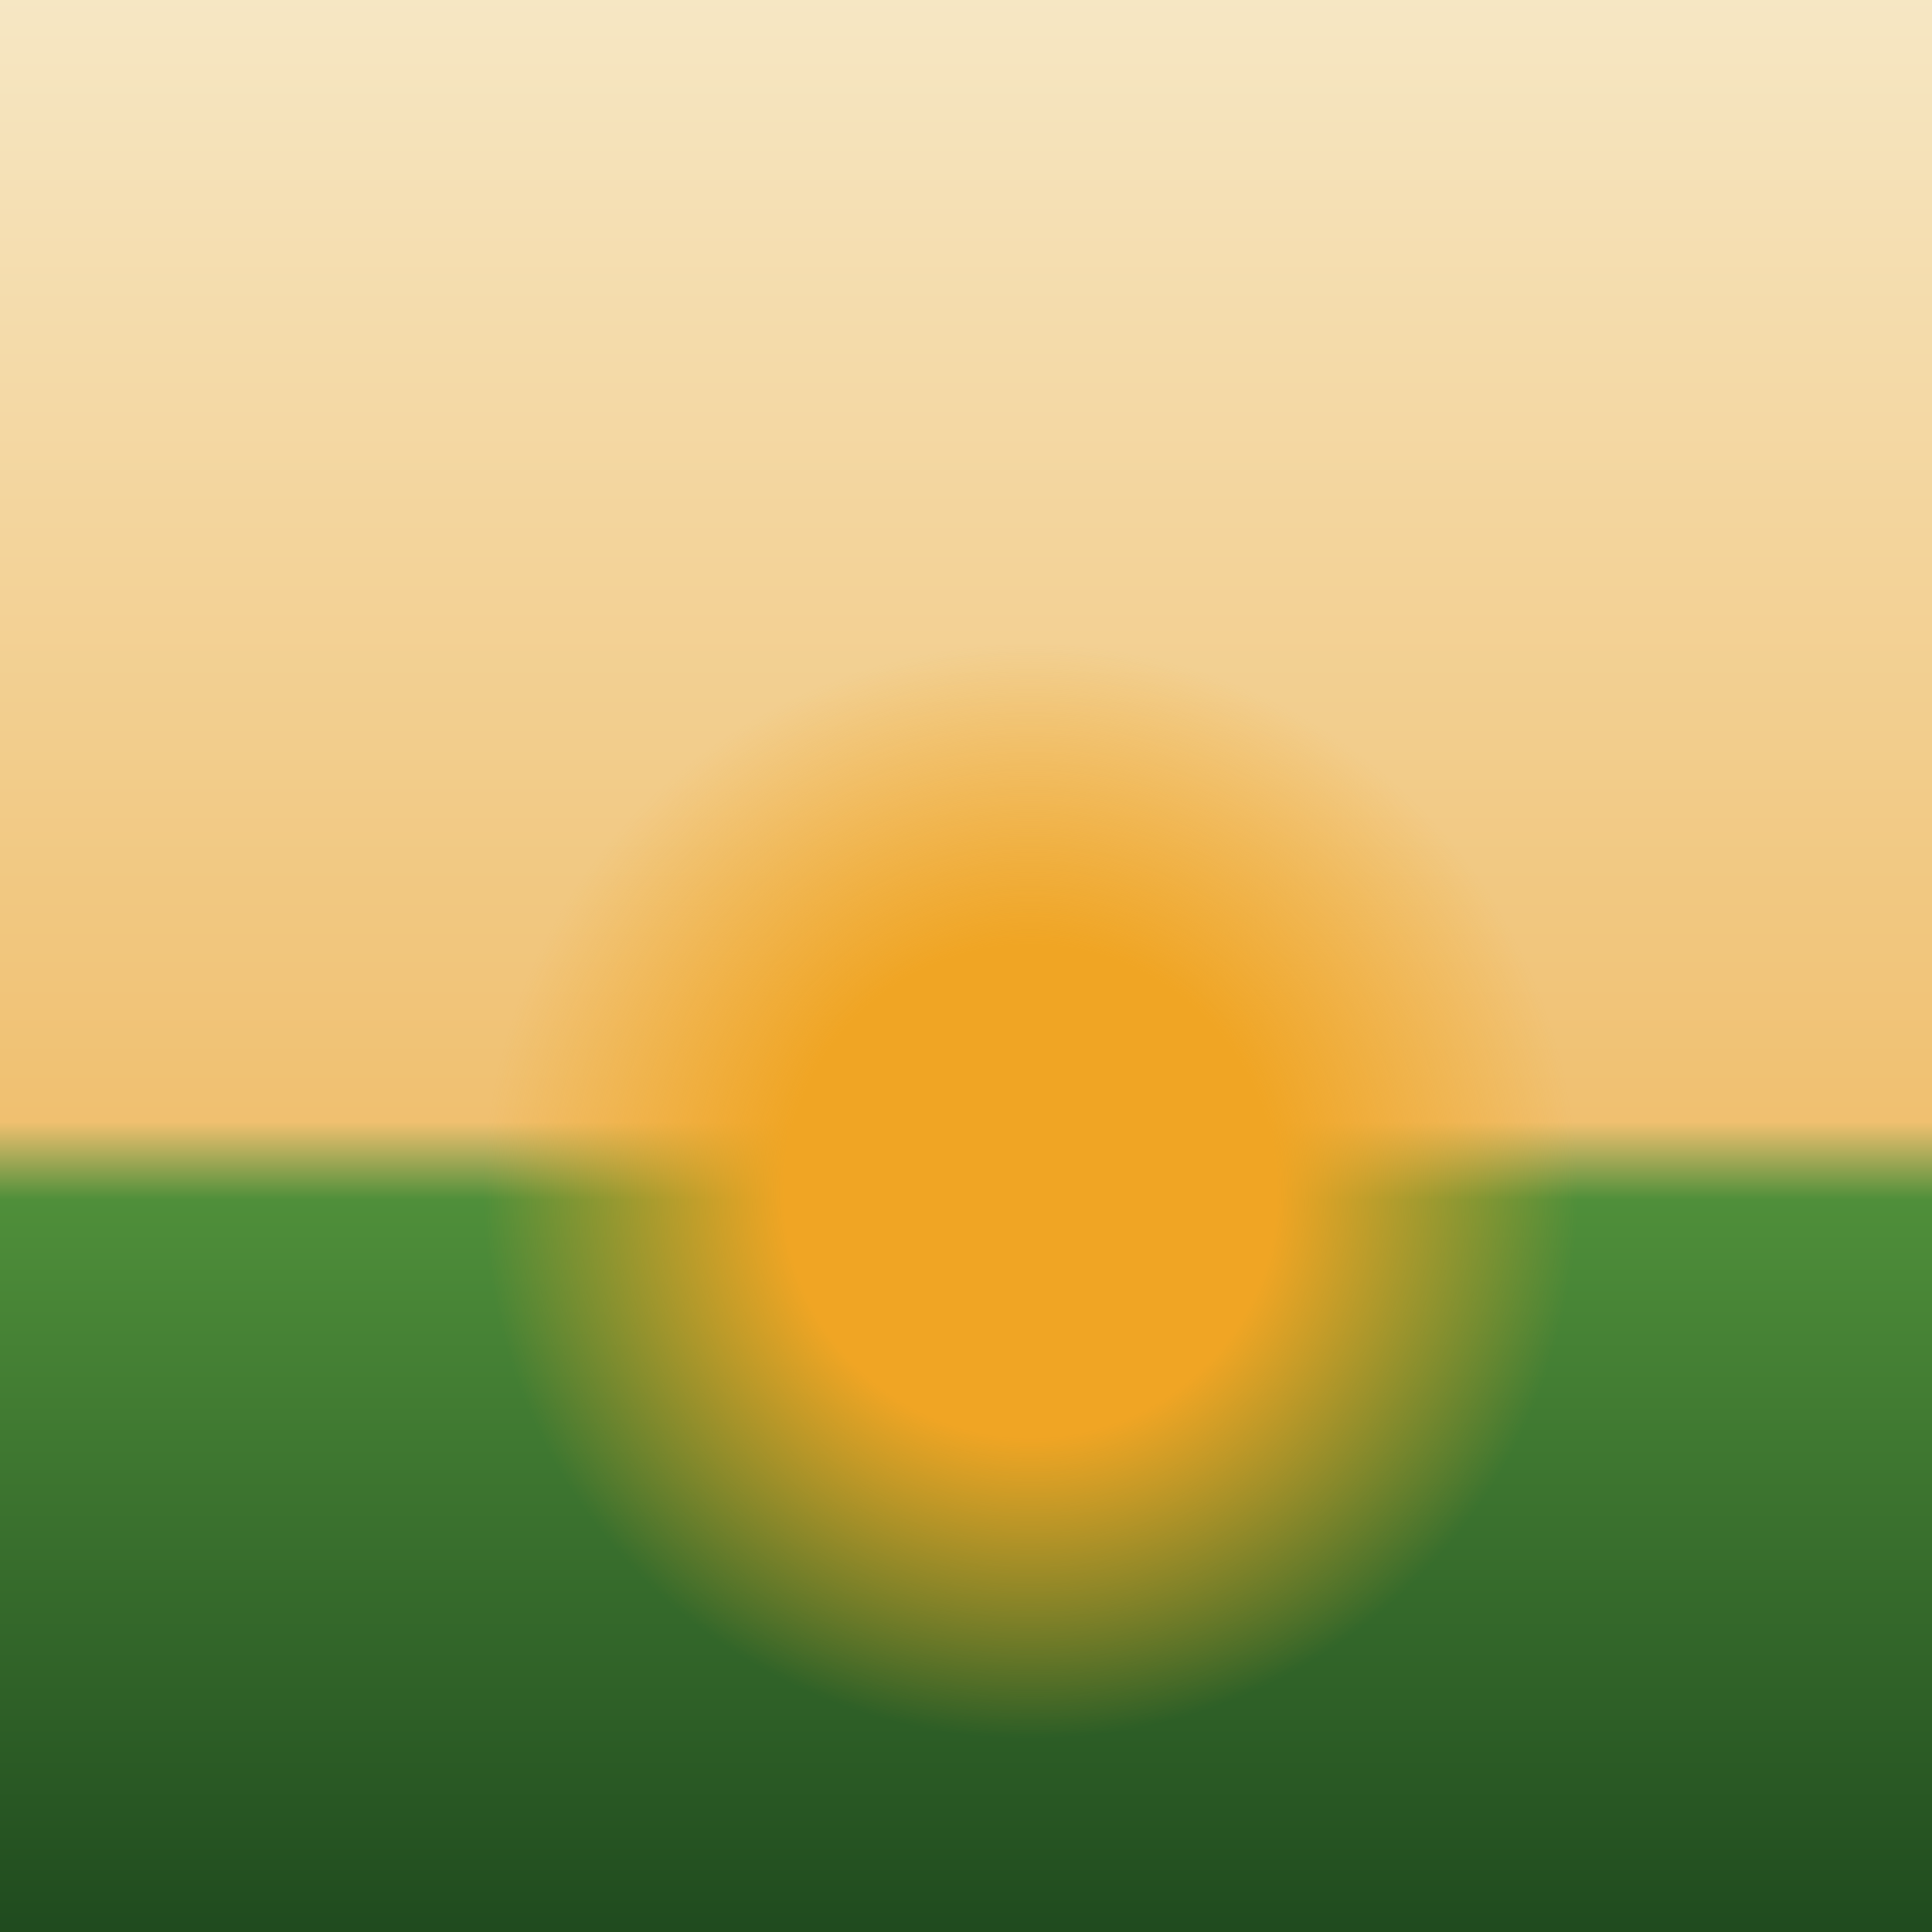
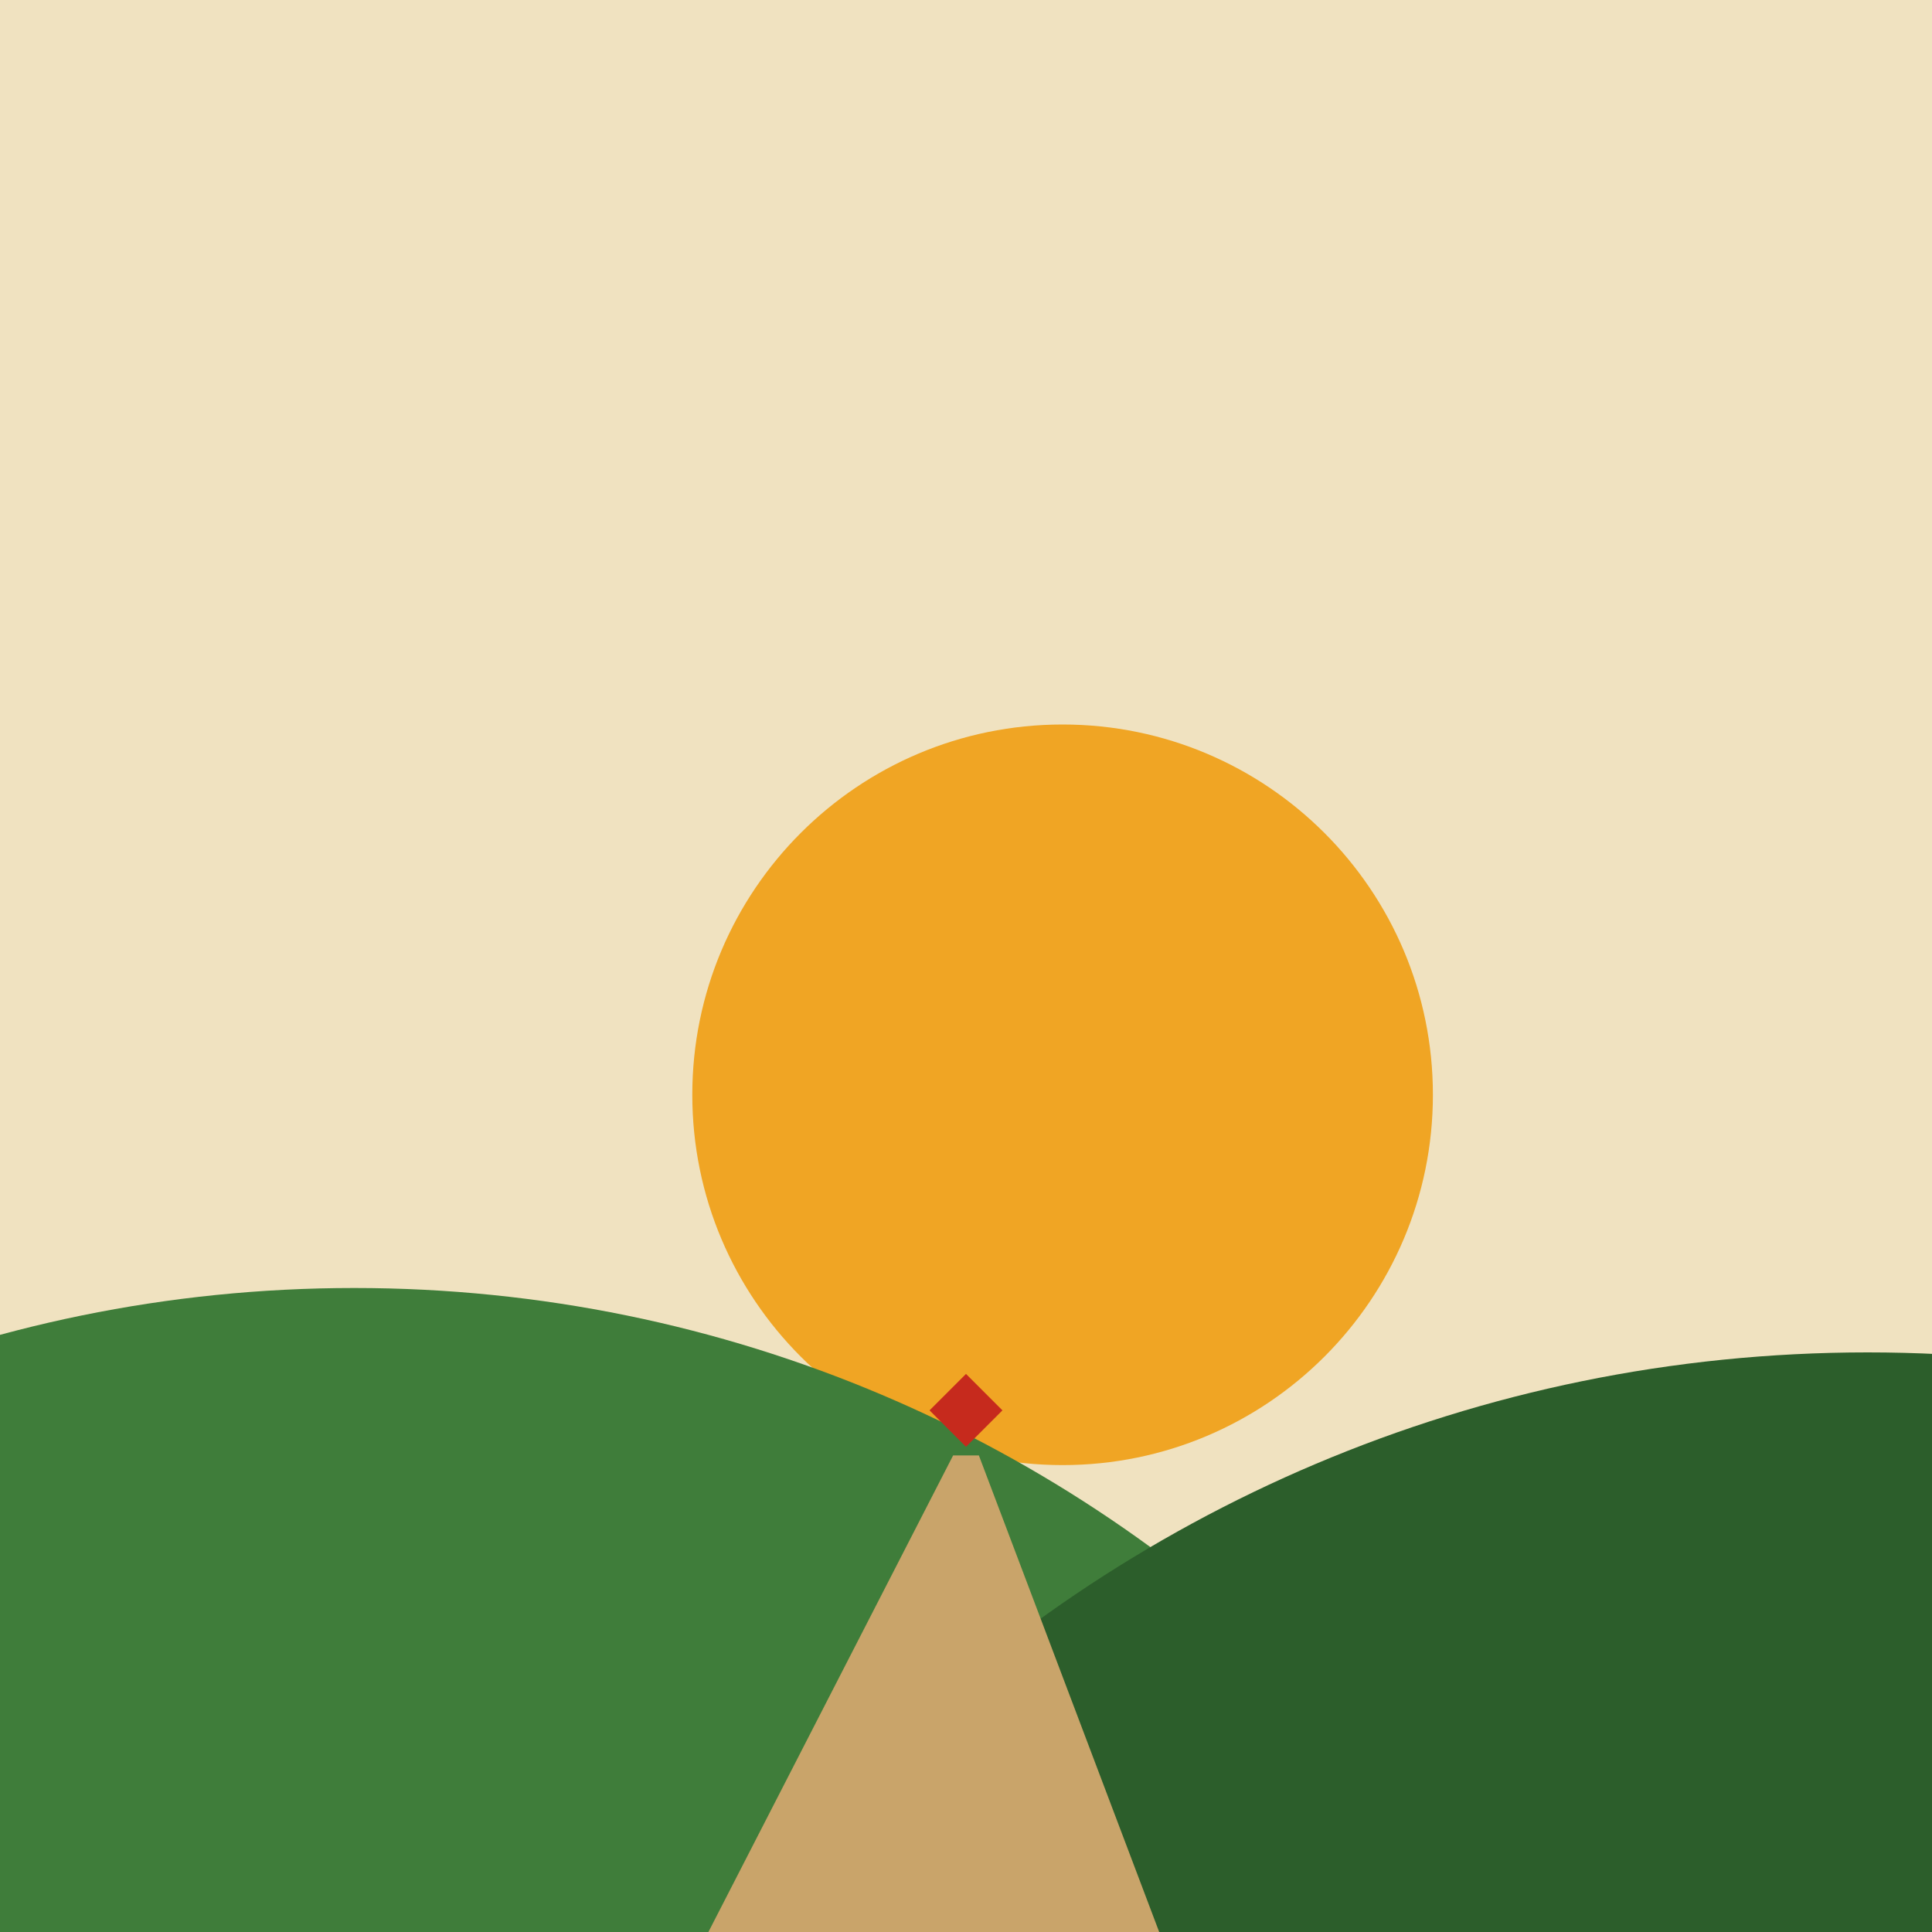
<svg xmlns="http://www.w3.org/2000/svg" viewBox="0 0 600 600">
-   <defs>
-     <linearGradient id="g29" x1="0" y1="0" x2="0" y2="1">
-       <stop offset="0" stop-color="#f6e7c4" />
-       <stop offset="0.58" stop-color="#f0c070" />
-       <stop offset="0.62" stop-color="#4f8f3a" />
-       <stop offset="1" stop-color="#1f4a1e" />
-     </linearGradient>
-     <radialGradient id="g30" gradientUnits="userSpaceOnUse" cx="320" cy="370" r="170">
-       <stop offset="0" stop-color="#f0a524" stop-opacity="1" />
-       <stop offset="0.45" stop-color="#f0a524" stop-opacity="1" />
-       <stop offset="1" stop-color="#f0a524" stop-opacity="0" />
-     </radialGradient>
-   </defs>
-   <rect width="600" height="600" fill="url(#g29)" />
-   <circle cx="320" cy="370" r="170" fill="url(#g30)" />
+   <rect width="600" height="600" fill="#f0e2c0" />
+   <circle cx="330" cy="340" r="115" fill="#f0a524" />
+   <circle cx="110" cy="820" r="420" fill="#3f7d3a" />
+   <circle cx="580" cy="860" r="440" fill="#2c5e2b" />
+   <polygon points="220,600 360,600 304,452 296,452" fill="#c9a46a" />
+   <rect x="292" y="430" width="16" height="16" fill="#c62a1d" transform="rotate(45 300 438)" />
</svg>
